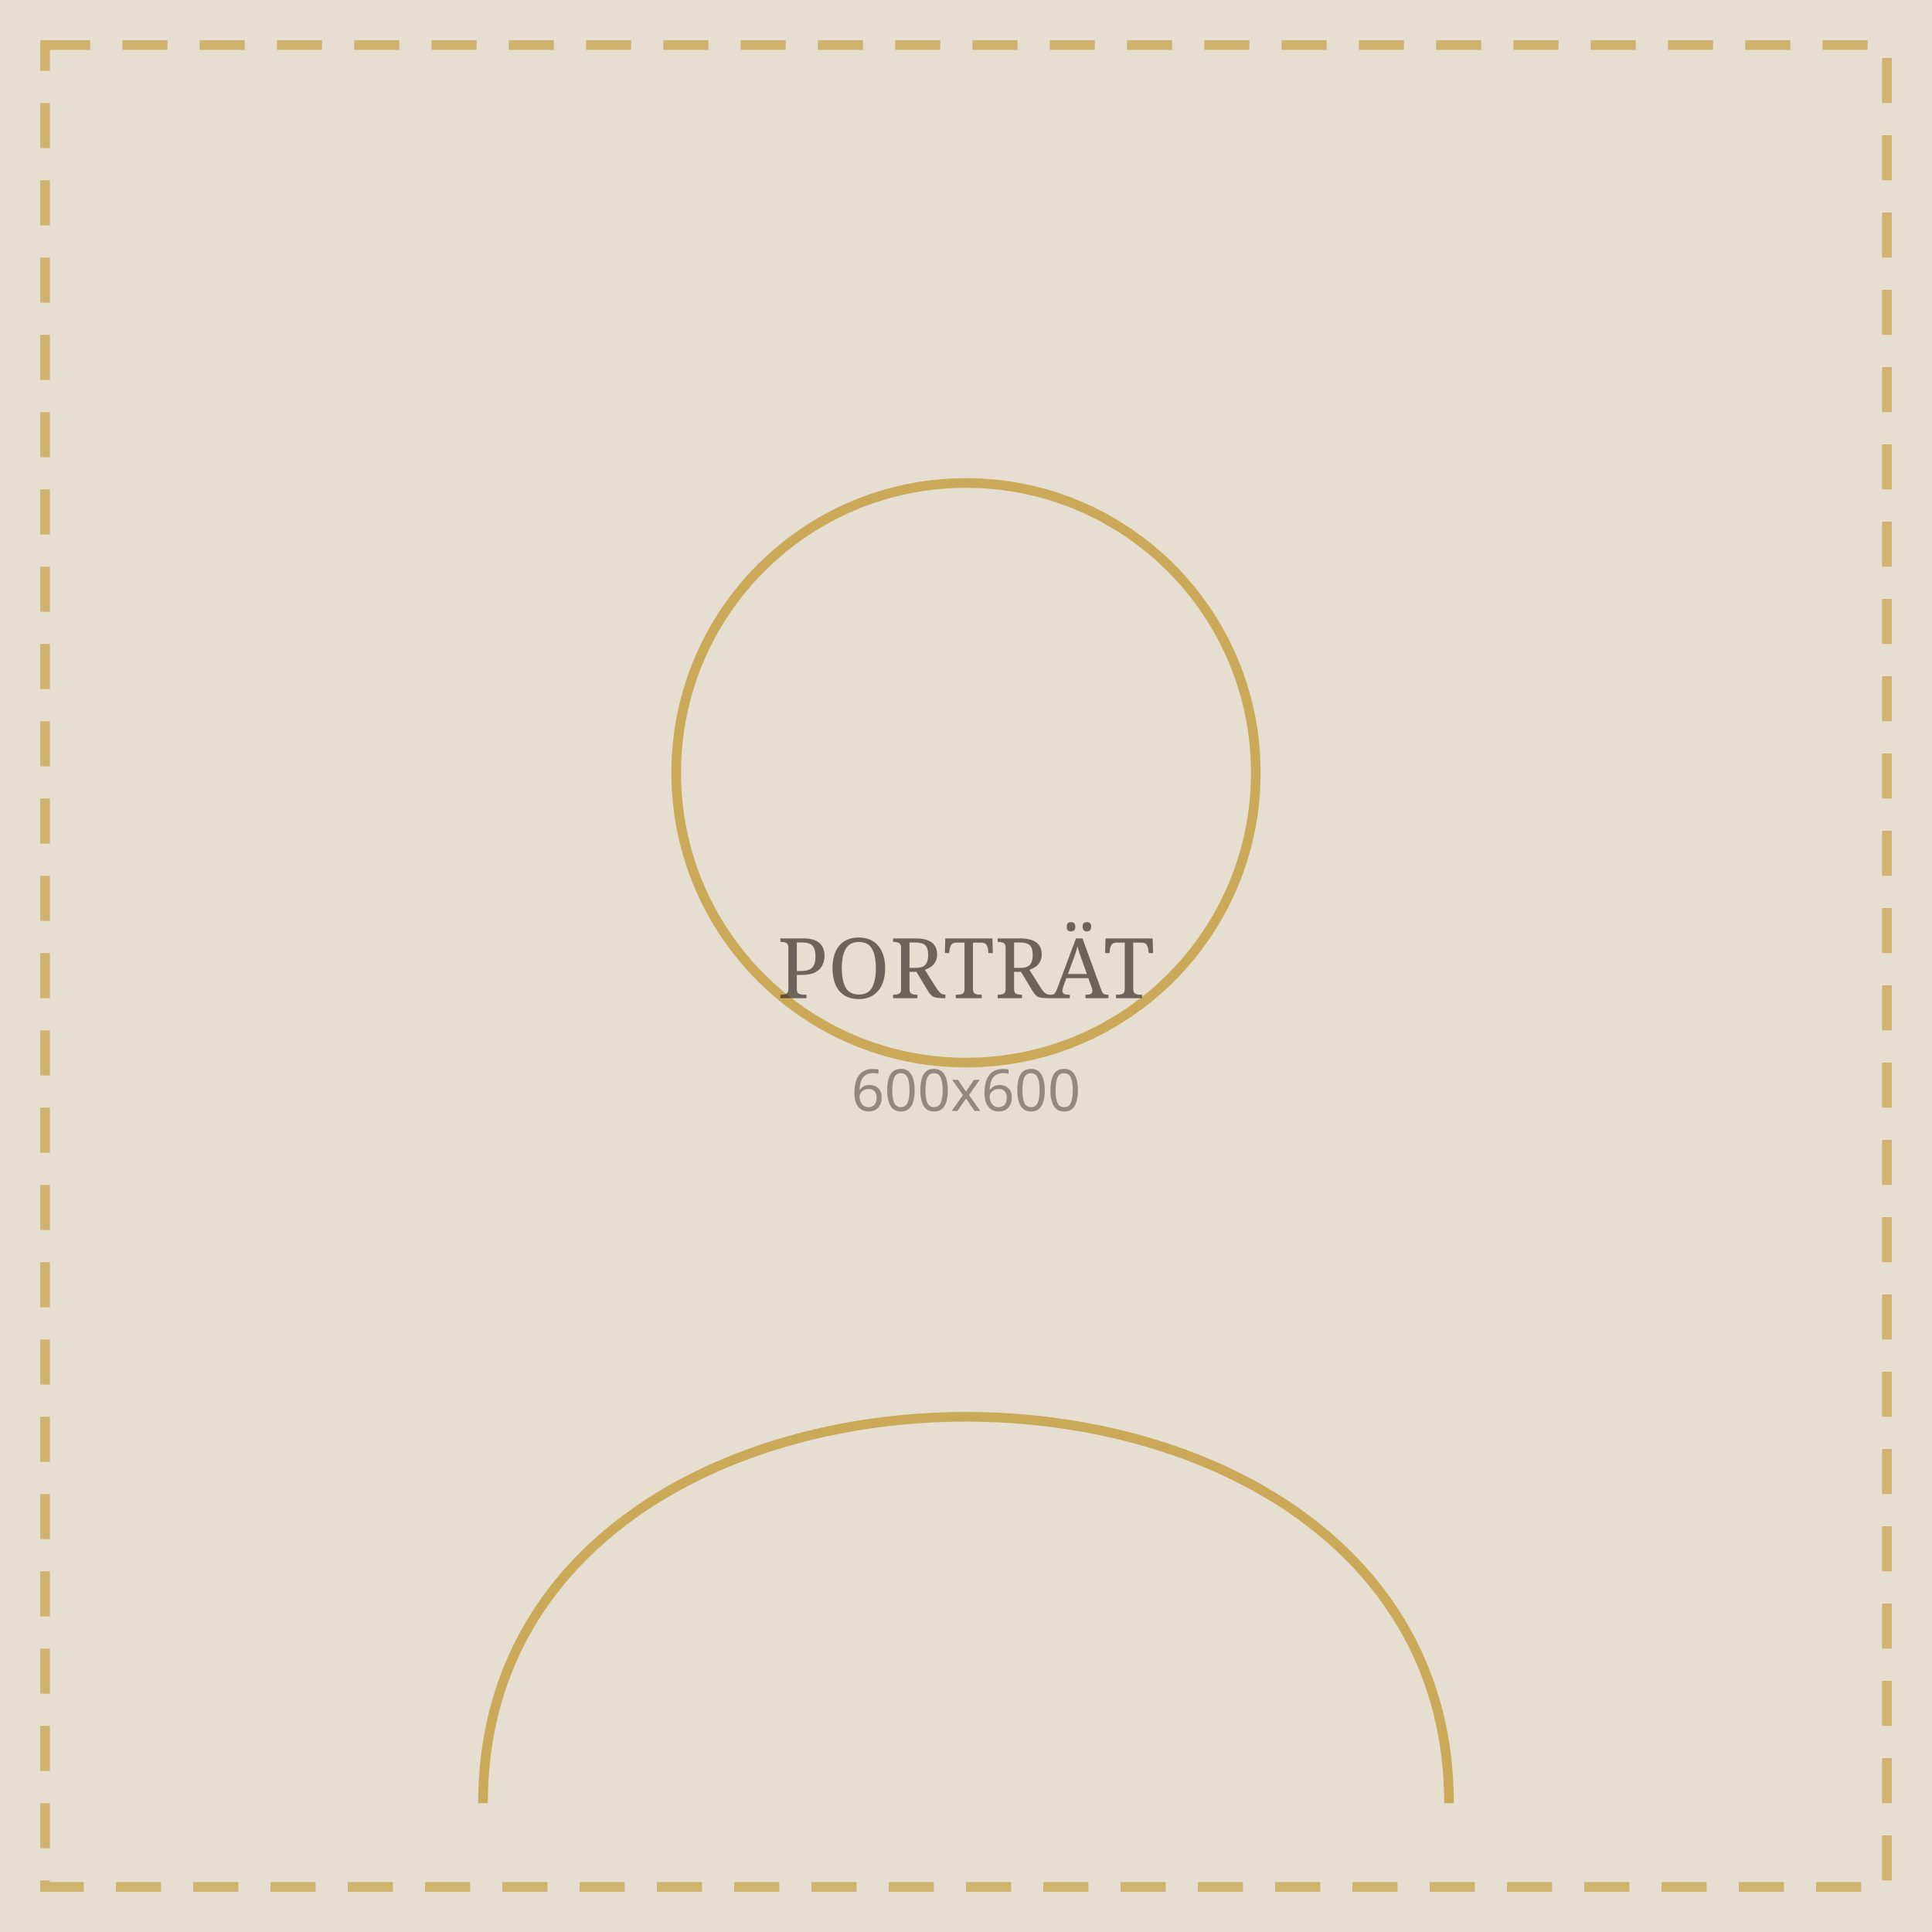
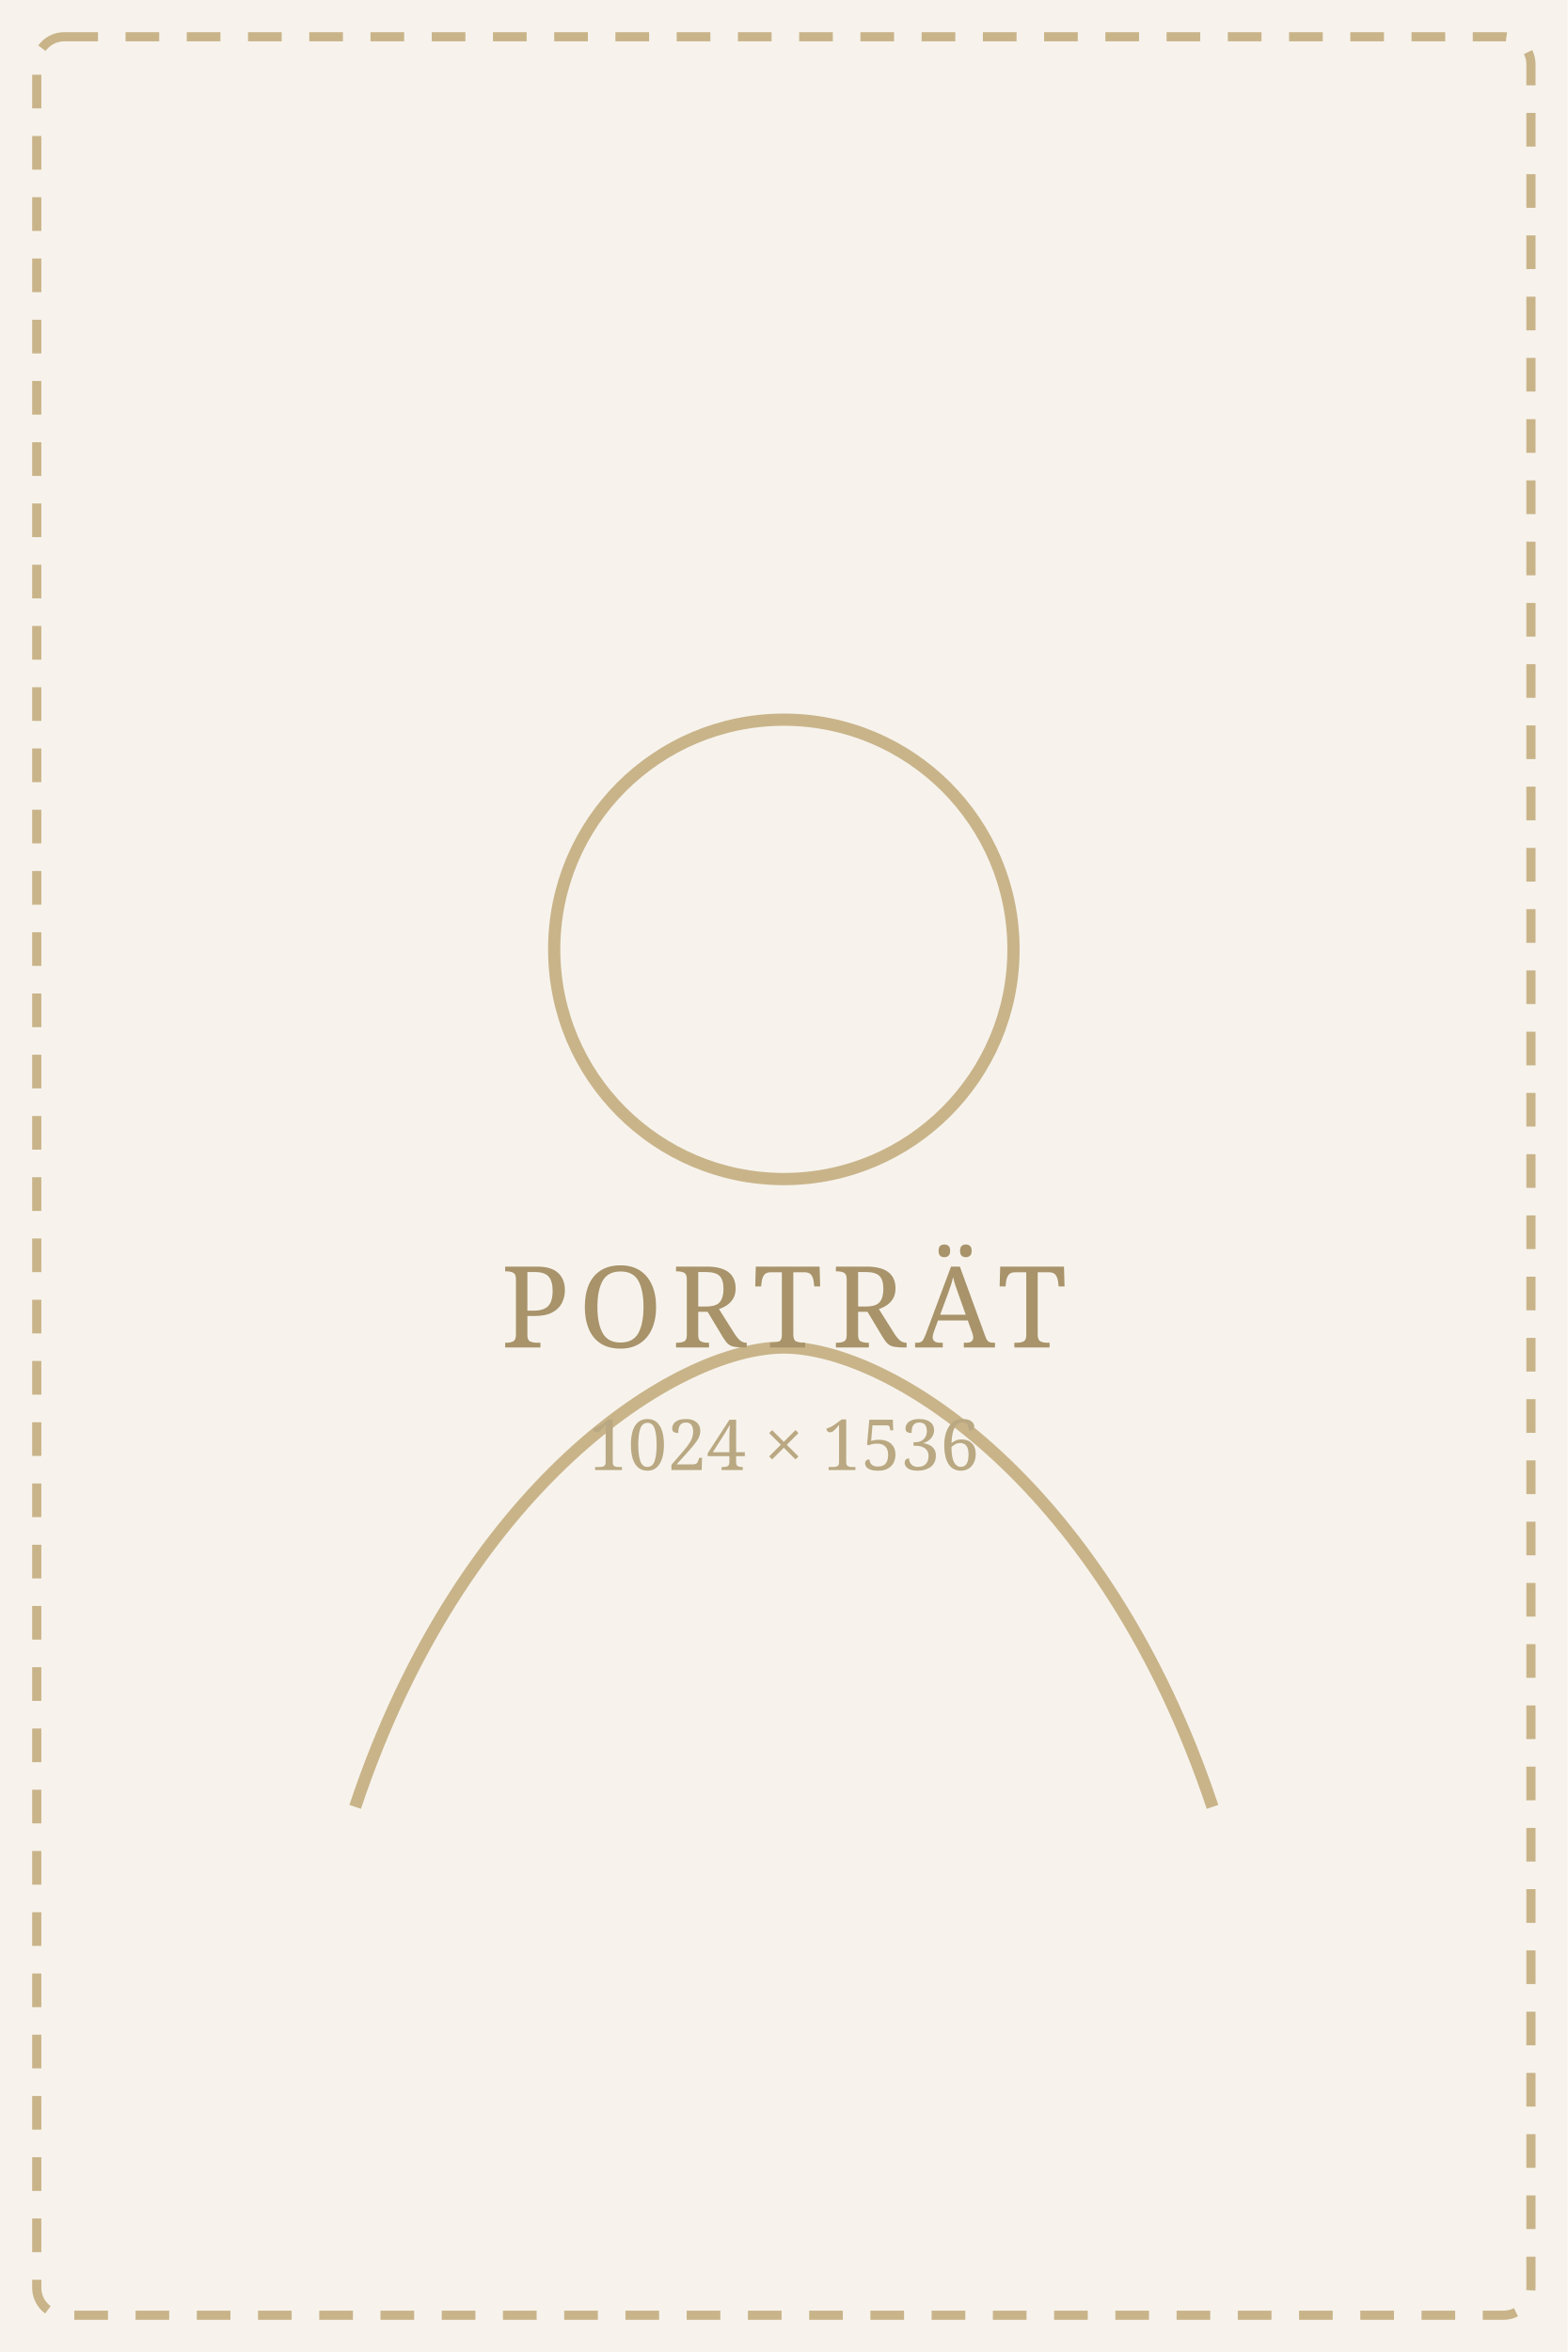
- <svg xmlns="http://www.w3.org/2000/svg" width="600" height="600" viewBox="0 0 600 600" role="img" aria-label="Platzhalter Porträt Vadim Bektemirov">
-   <rect width="600" height="600" fill="#e6ded0" />
-   <g fill="none" stroke="#b8860b" stroke-width="3" stroke-opacity="0.6">
-     <circle cx="300" cy="240" r="90" />
-     <path d="M150 560 C 150 400, 450 400, 450 560" />
-   </g>
-   <text x="300" y="310" text-anchor="middle" font-family="Georgia, serif" font-size="26" fill="#2c2418" fill-opacity="0.65">PORTRÄT</text>
-   <text x="300" y="345" text-anchor="middle" font-family="system-ui, sans-serif" font-size="18" fill="#2c2418" fill-opacity="0.45">600x600</text>
-   <rect x="14" y="14" width="572" height="572" fill="none" stroke="#b8860b" stroke-opacity="0.5" stroke-width="3" stroke-dasharray="14 10" />
+ <svg xmlns="http://www.w3.org/2000/svg" viewBox="0 0 1024 1536" role="img" aria-label="Platzhalter für Porträt Vadim Bektemirov">
+   <rect x="0" y="0" width="1024" height="1536" fill="#f7f3ec" />
+   <rect x="24" y="24" width="976" height="1488" fill="none" stroke="#c9b48a" stroke-width="6" stroke-dasharray="22 18" rx="18" />
+   <circle cx="512" cy="620" r="150" fill="none" stroke="#c9b48a" stroke-width="8" />
+   <path d="M232 1180c70-210 210-300 280-300s210 90 280 300" fill="none" stroke="#c9b48a" stroke-width="8" />
+   <text x="512" y="880" text-anchor="middle" font-family="Georgia, serif" font-size="74" fill="#a8936a" letter-spacing="6">PORTRÄT</text>
+   <text x="512" y="960" text-anchor="middle" font-family="Georgia, serif" font-size="46" fill="#b9a882">1024 × 1536</text>
</svg>
